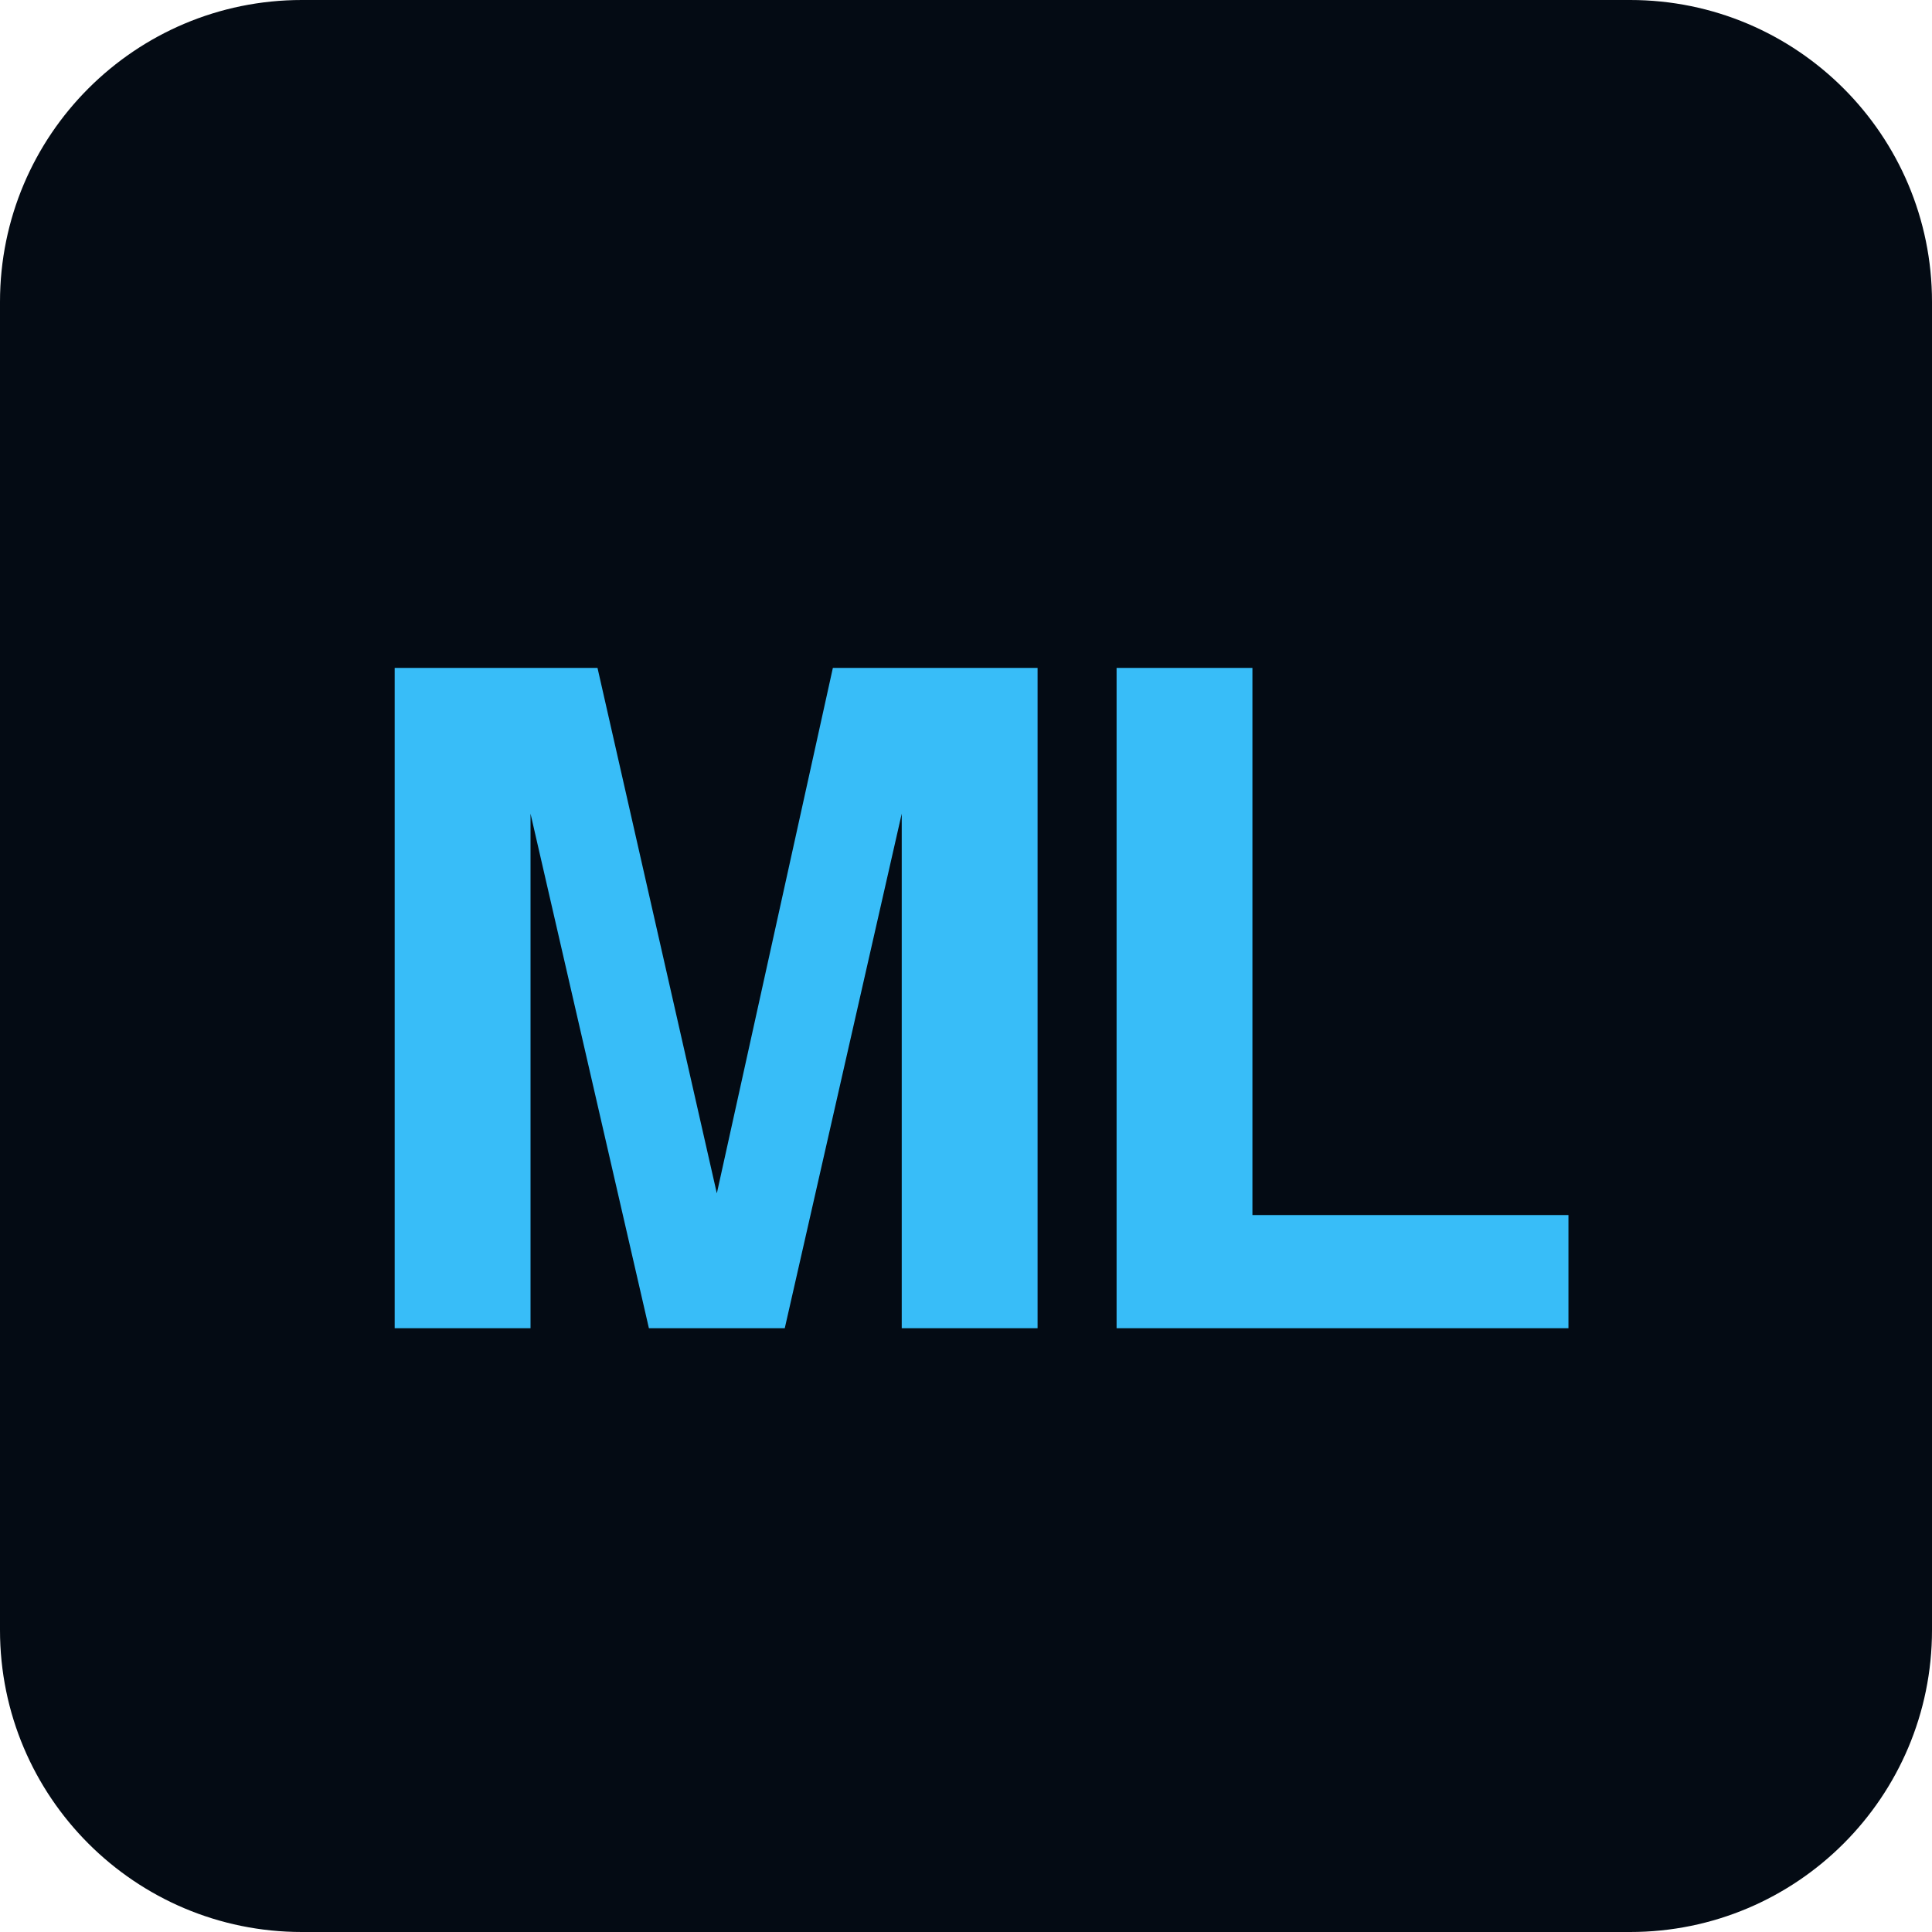
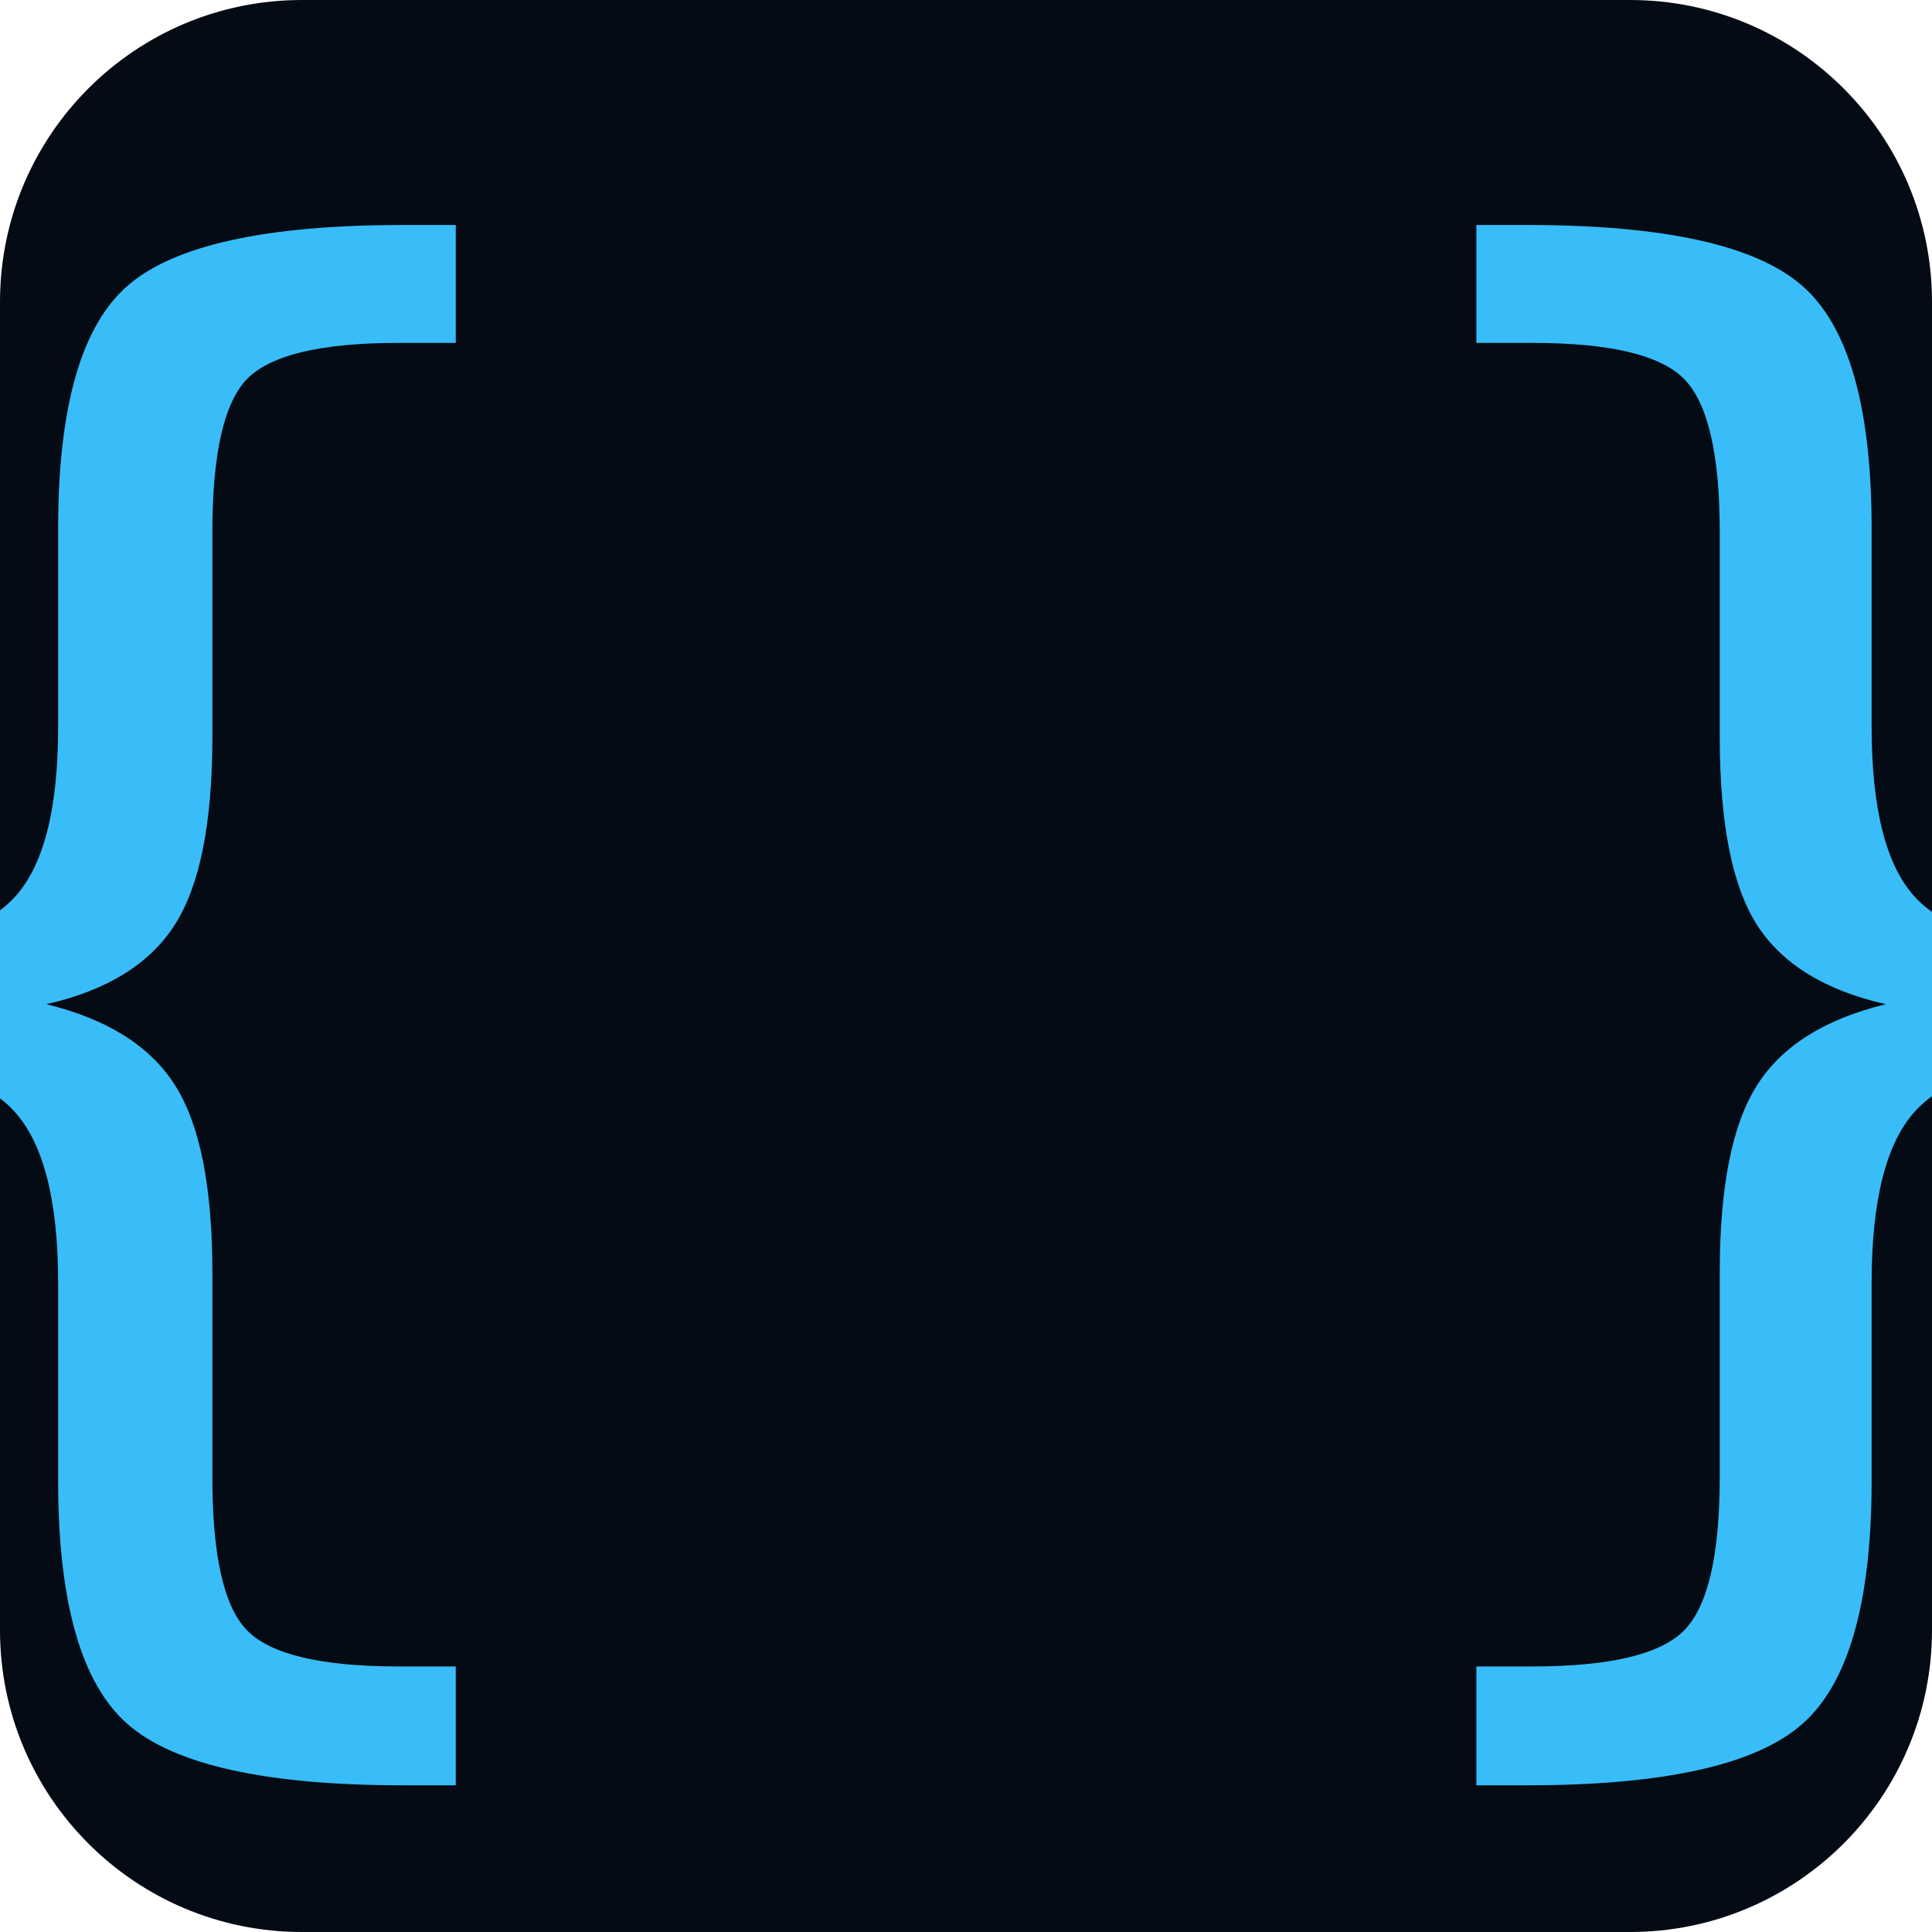
<svg xmlns="http://www.w3.org/2000/svg" viewBox="0 0 64 64">
  <rect width="64" height="64" rx="10" fill="#040b14" />
-   <text x="32" y="44" font-family="Helvetica, Arial, sans-serif" font-size="30" font-weight="900" text-anchor="middle" fill="#38bdf8" letter-spacing="-1.5">ML</text>
+   <text x="32" y="50" font-family="ui-monospace, Menlo, Consolas, monospace" font-size="56" font-weight="300" text-anchor="middle" fill="#38bdf8" letter-spacing="-6">{ }</text>
</svg>
